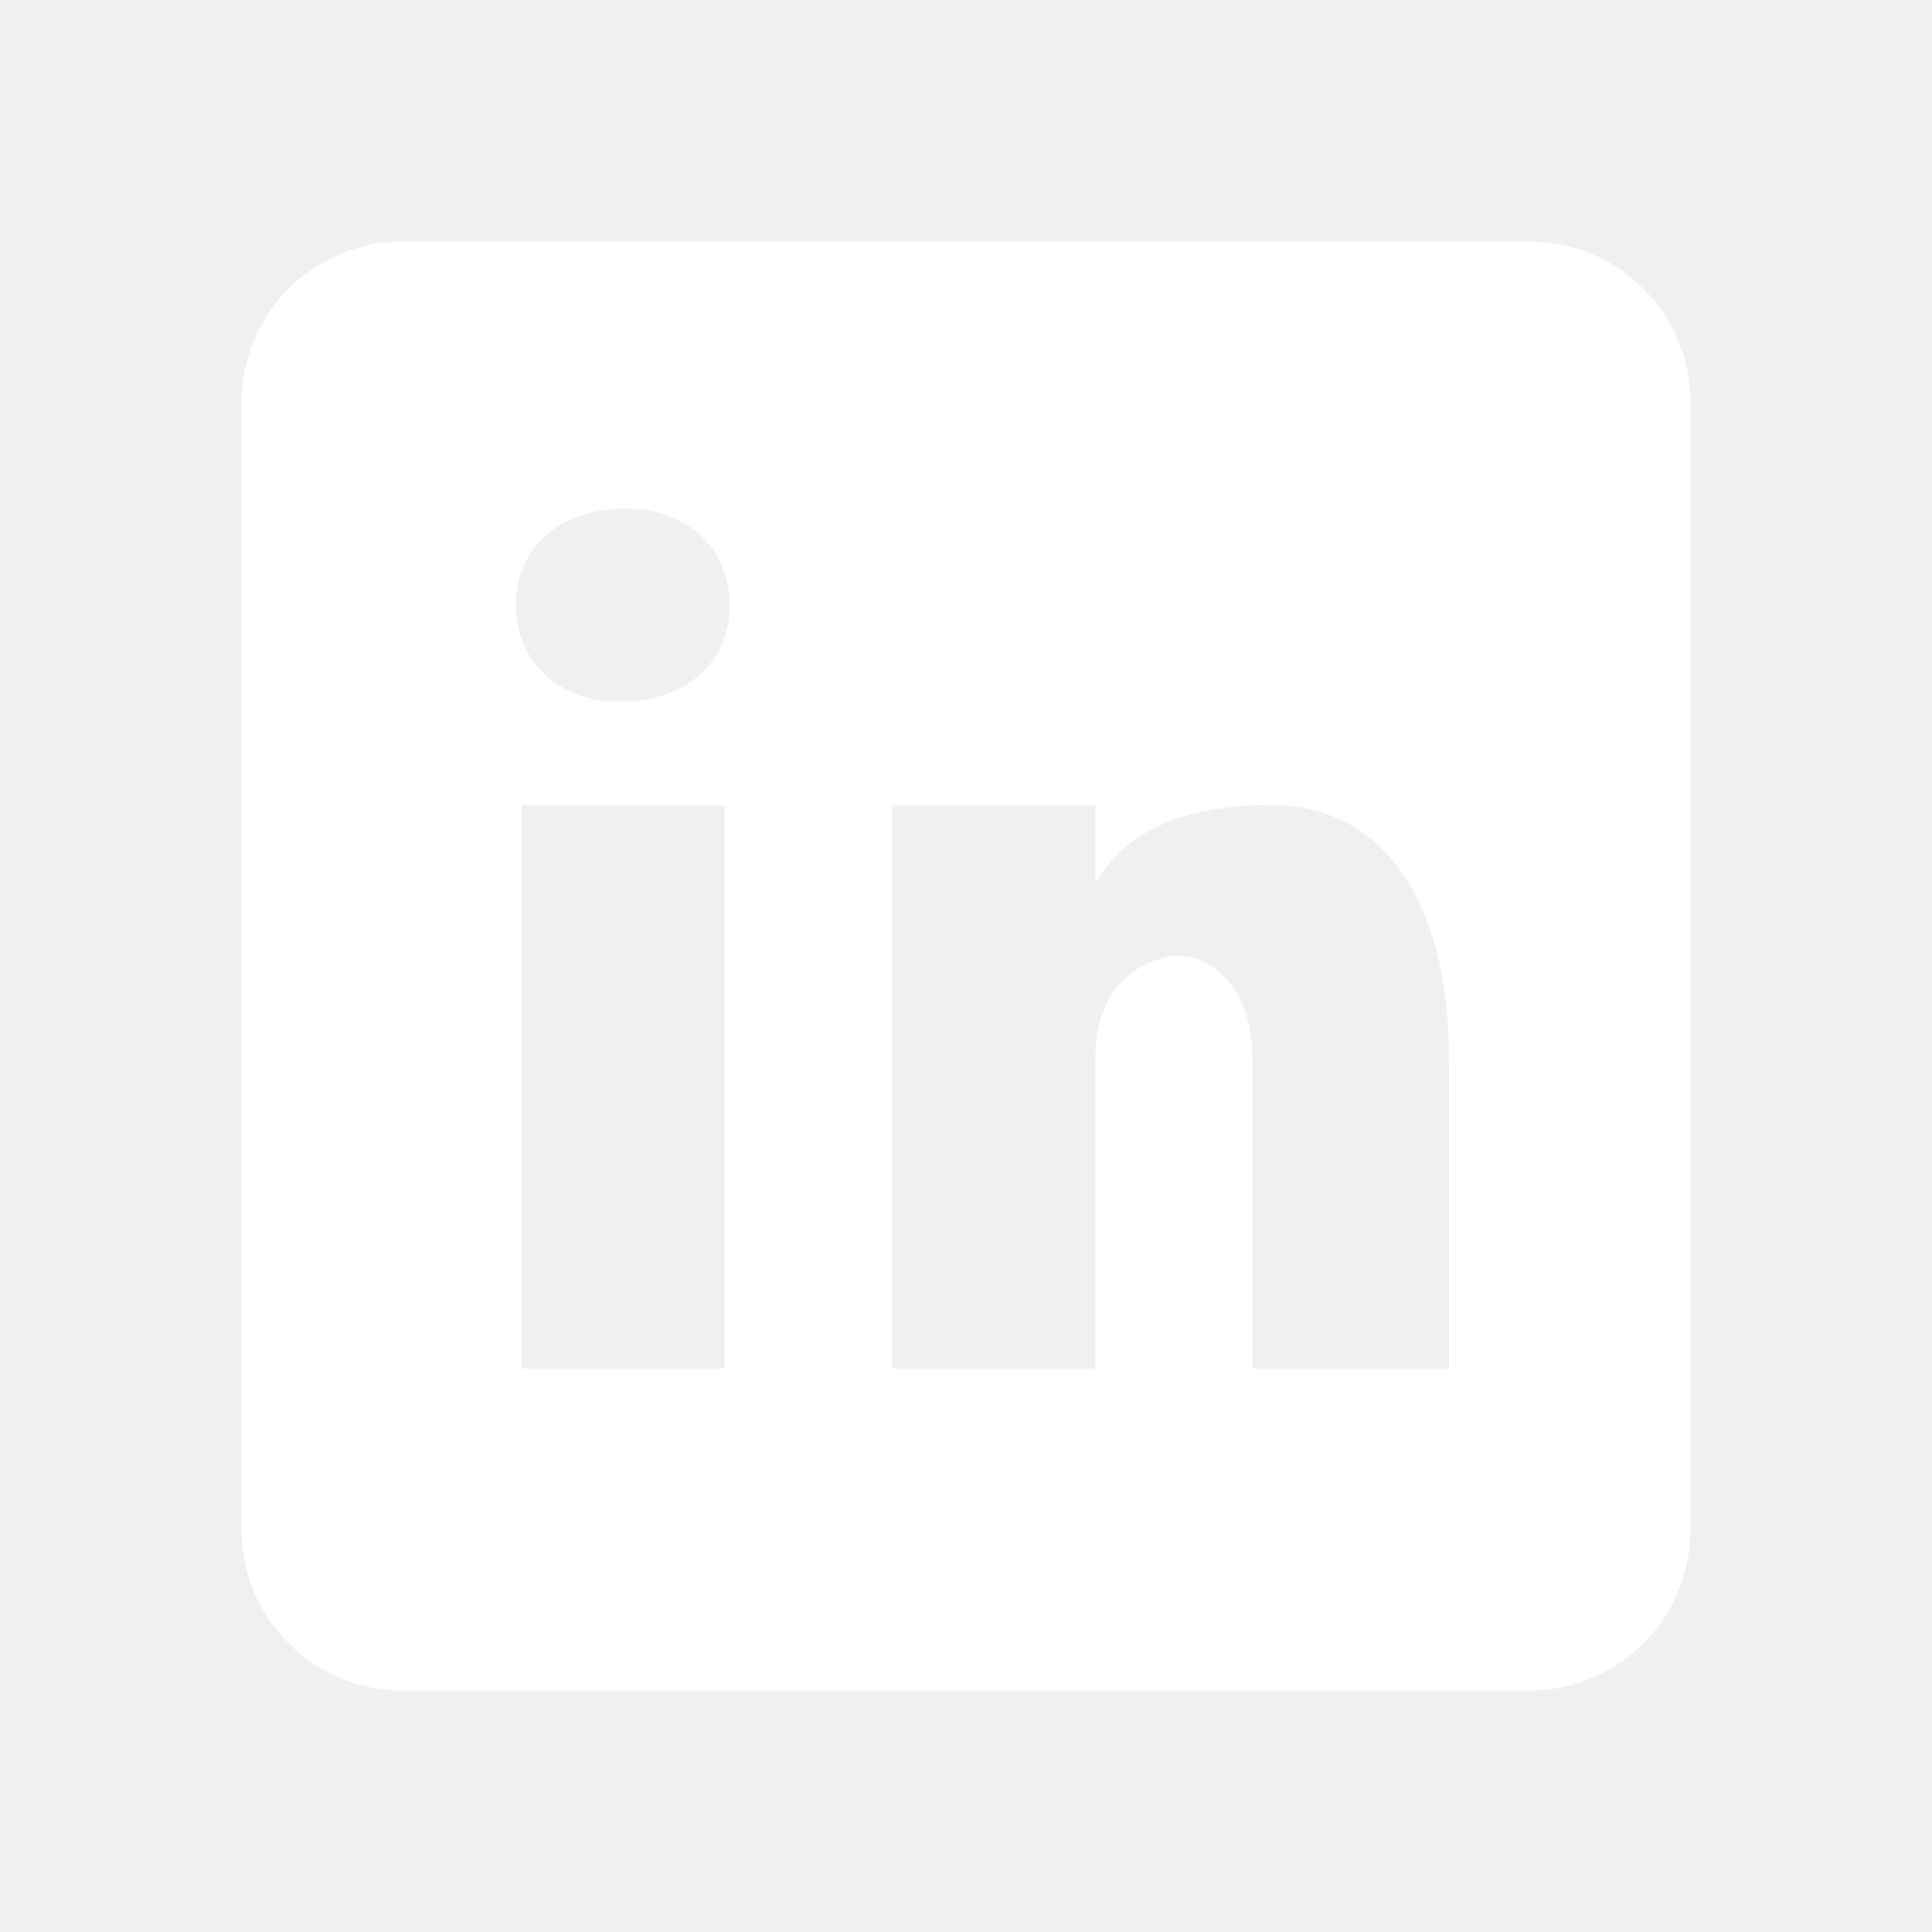
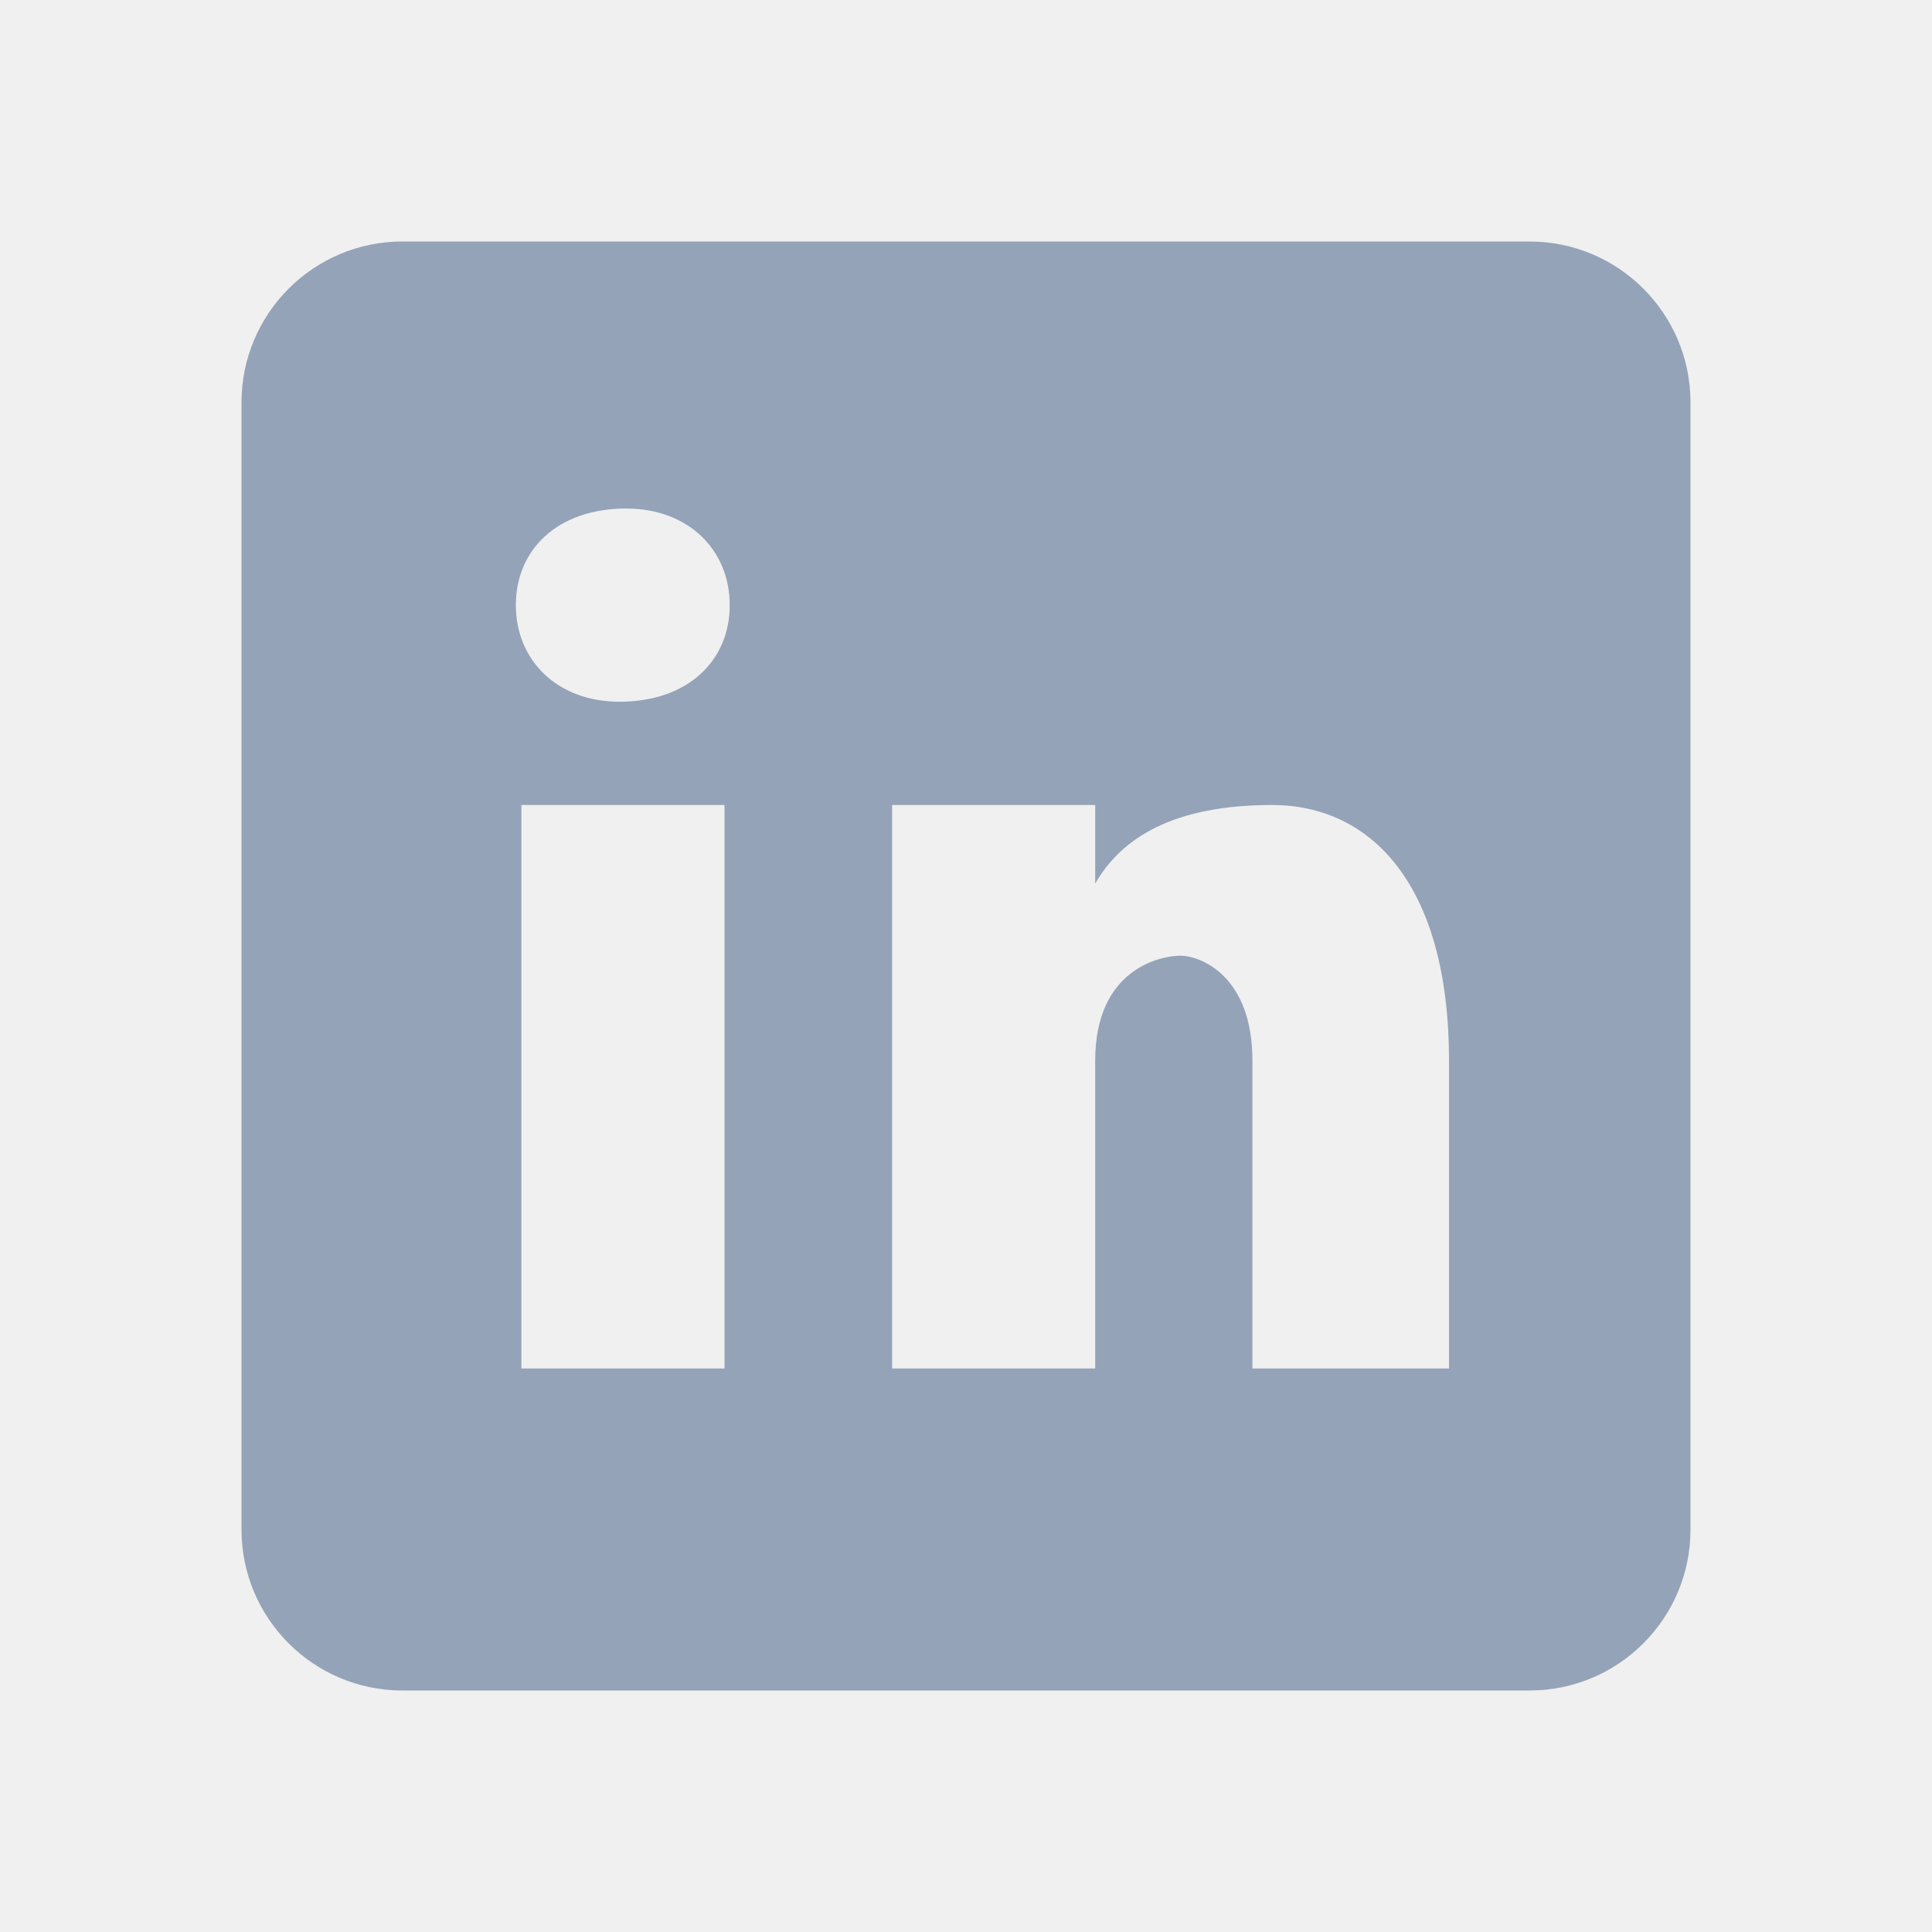
- <svg xmlns="http://www.w3.org/2000/svg" fill="#FFFFFF" viewBox="0 0 24 24" width="48px" height="48px">
+ <svg xmlns="http://www.w3.org/2000/svg" fill="#94A3B8" viewBox="0 0 24 24" width="48px" height="48px">
  <path d="M19,3H5C3.895,3,3,3.895,3,5v14c0,1.105,0.895,2,2,2h14c1.105,0,2-0.895,2-2V5C21,3.895,20.105,3,19,3z M9,17H6.477v-7H9 V17z M7.694,8.717c-0.771,0-1.286-0.514-1.286-1.2s0.514-1.2,1.371-1.2c0.771,0,1.286,0.514,1.286,1.2S8.551,8.717,7.694,8.717z M18,17h-2.442v-3.826c0-1.058-0.651-1.302-0.895-1.302s-1.058,0.163-1.058,1.302c0,0.163,0,3.826,0,3.826h-2.523v-7h2.523v0.977 C13.93,10.407,14.581,10,15.802,10C17.023,10,18,10.977,18,13.174V17z" />
</svg>
